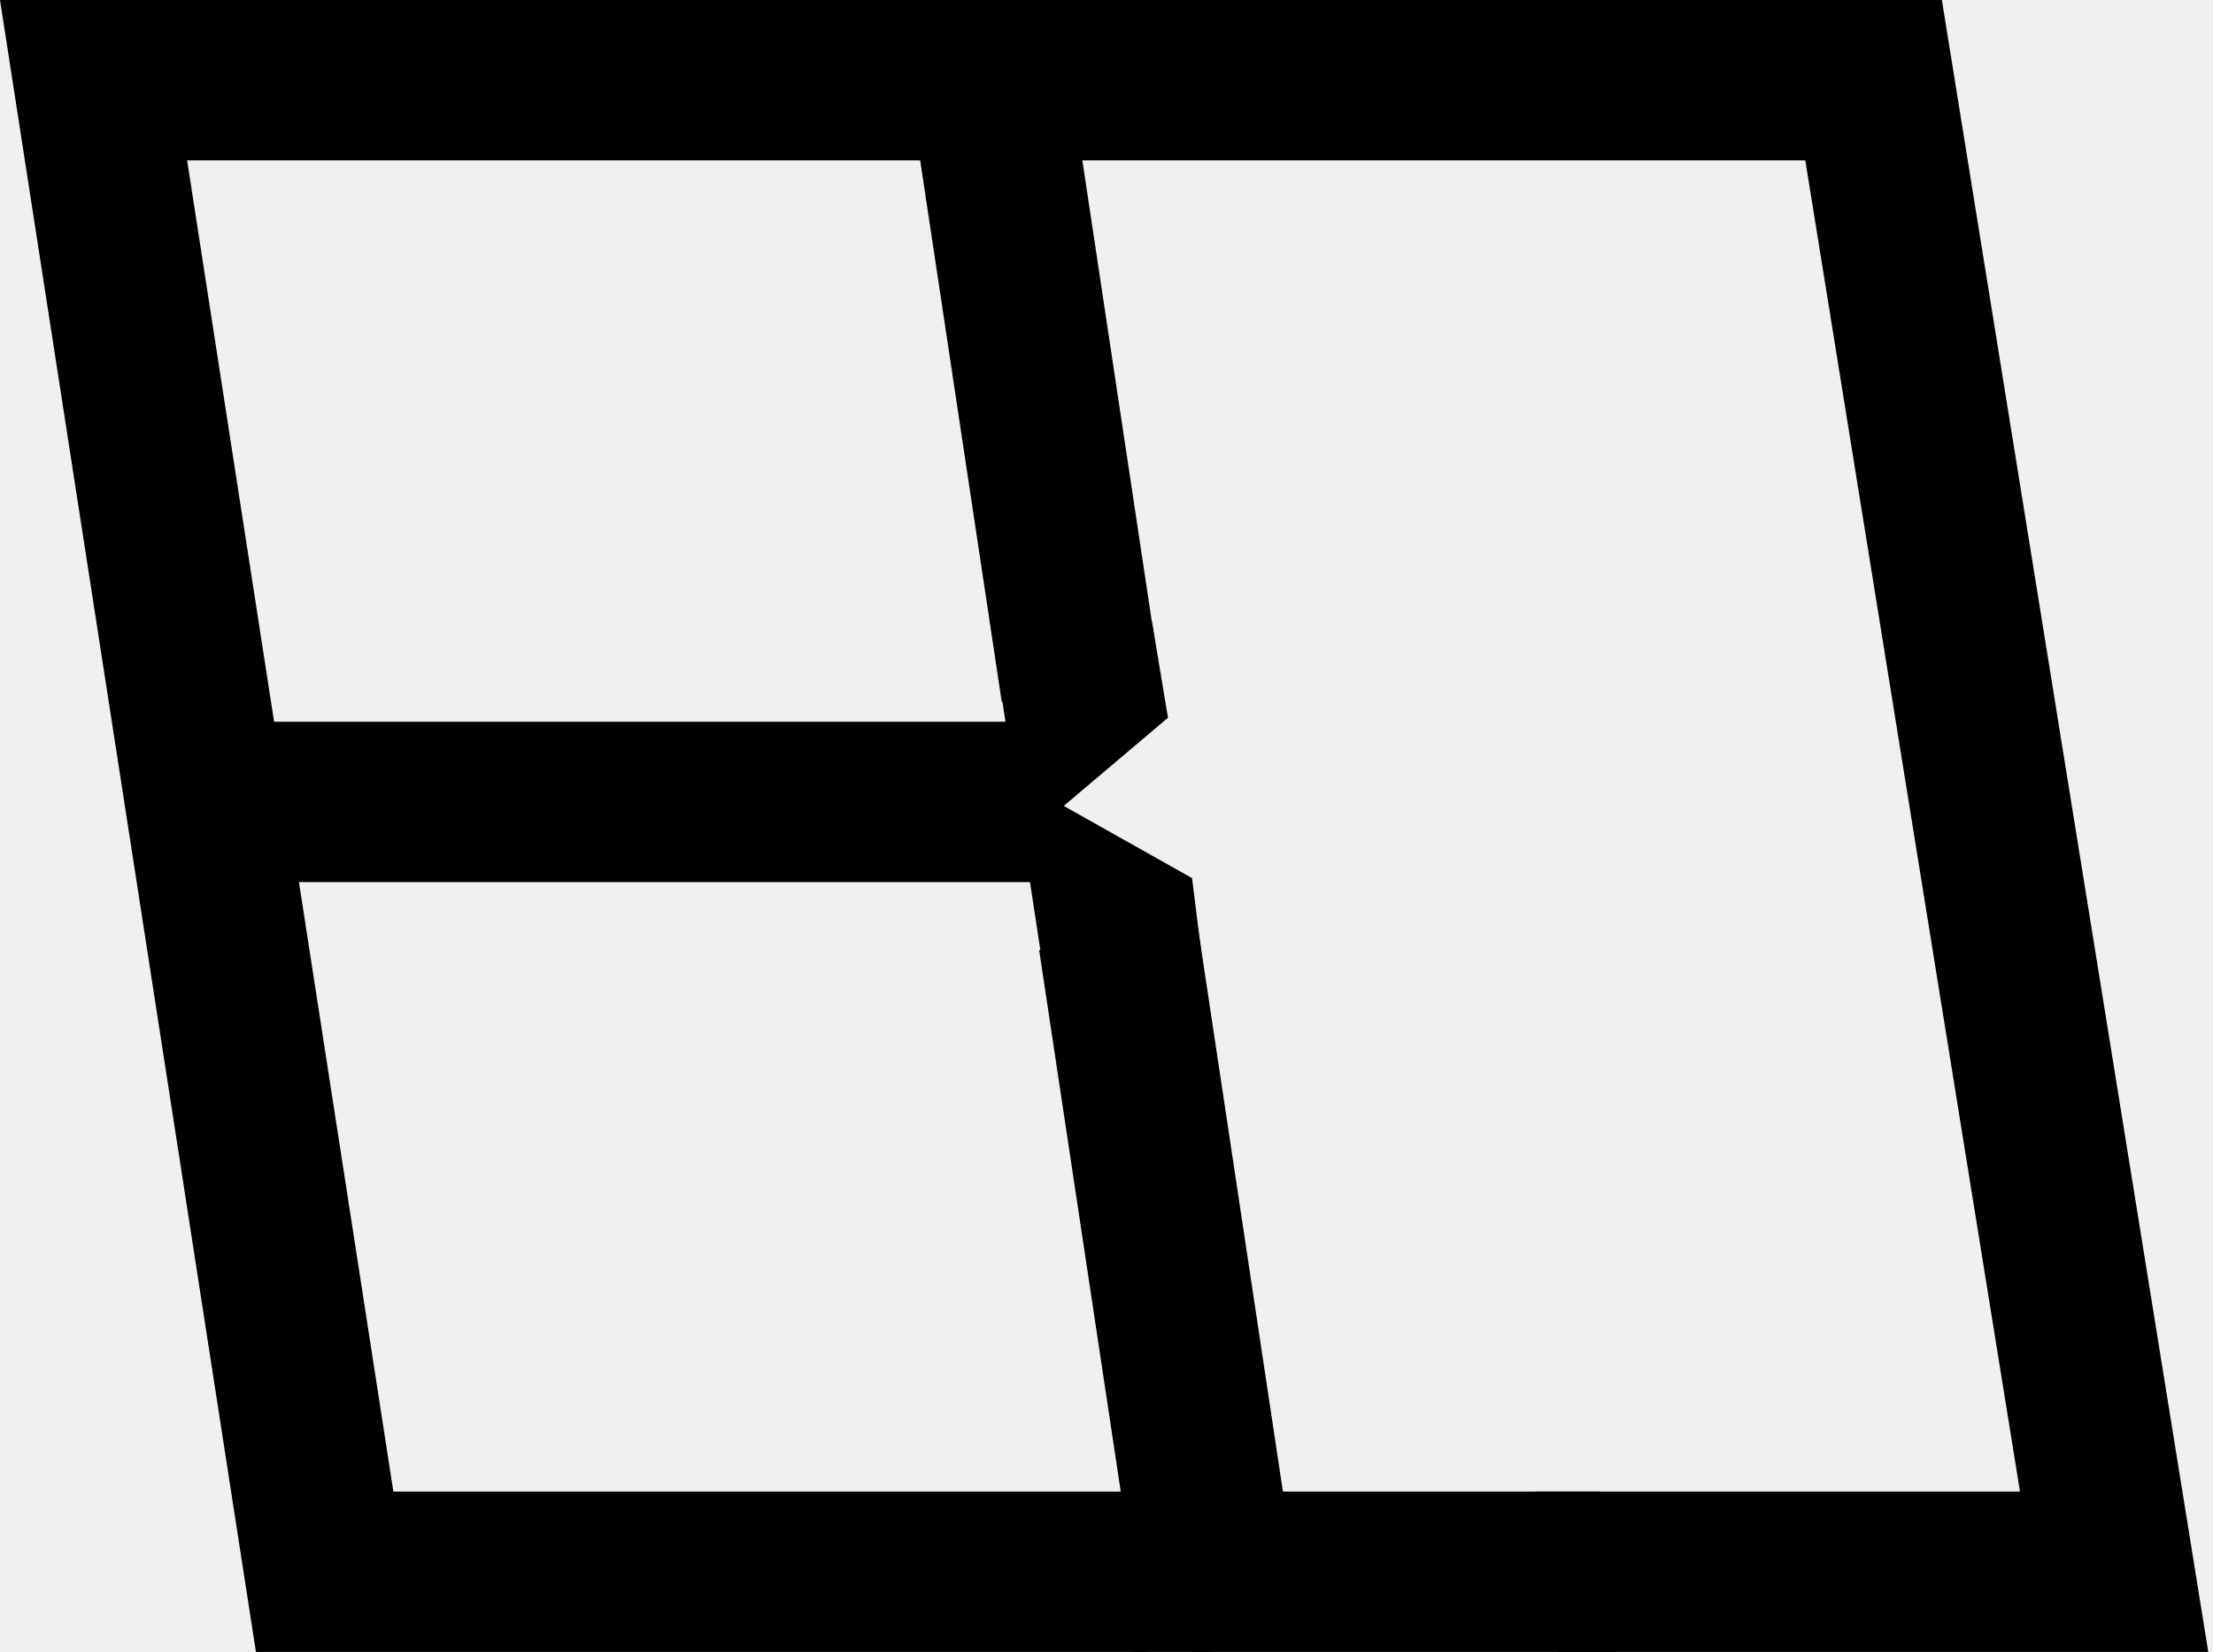
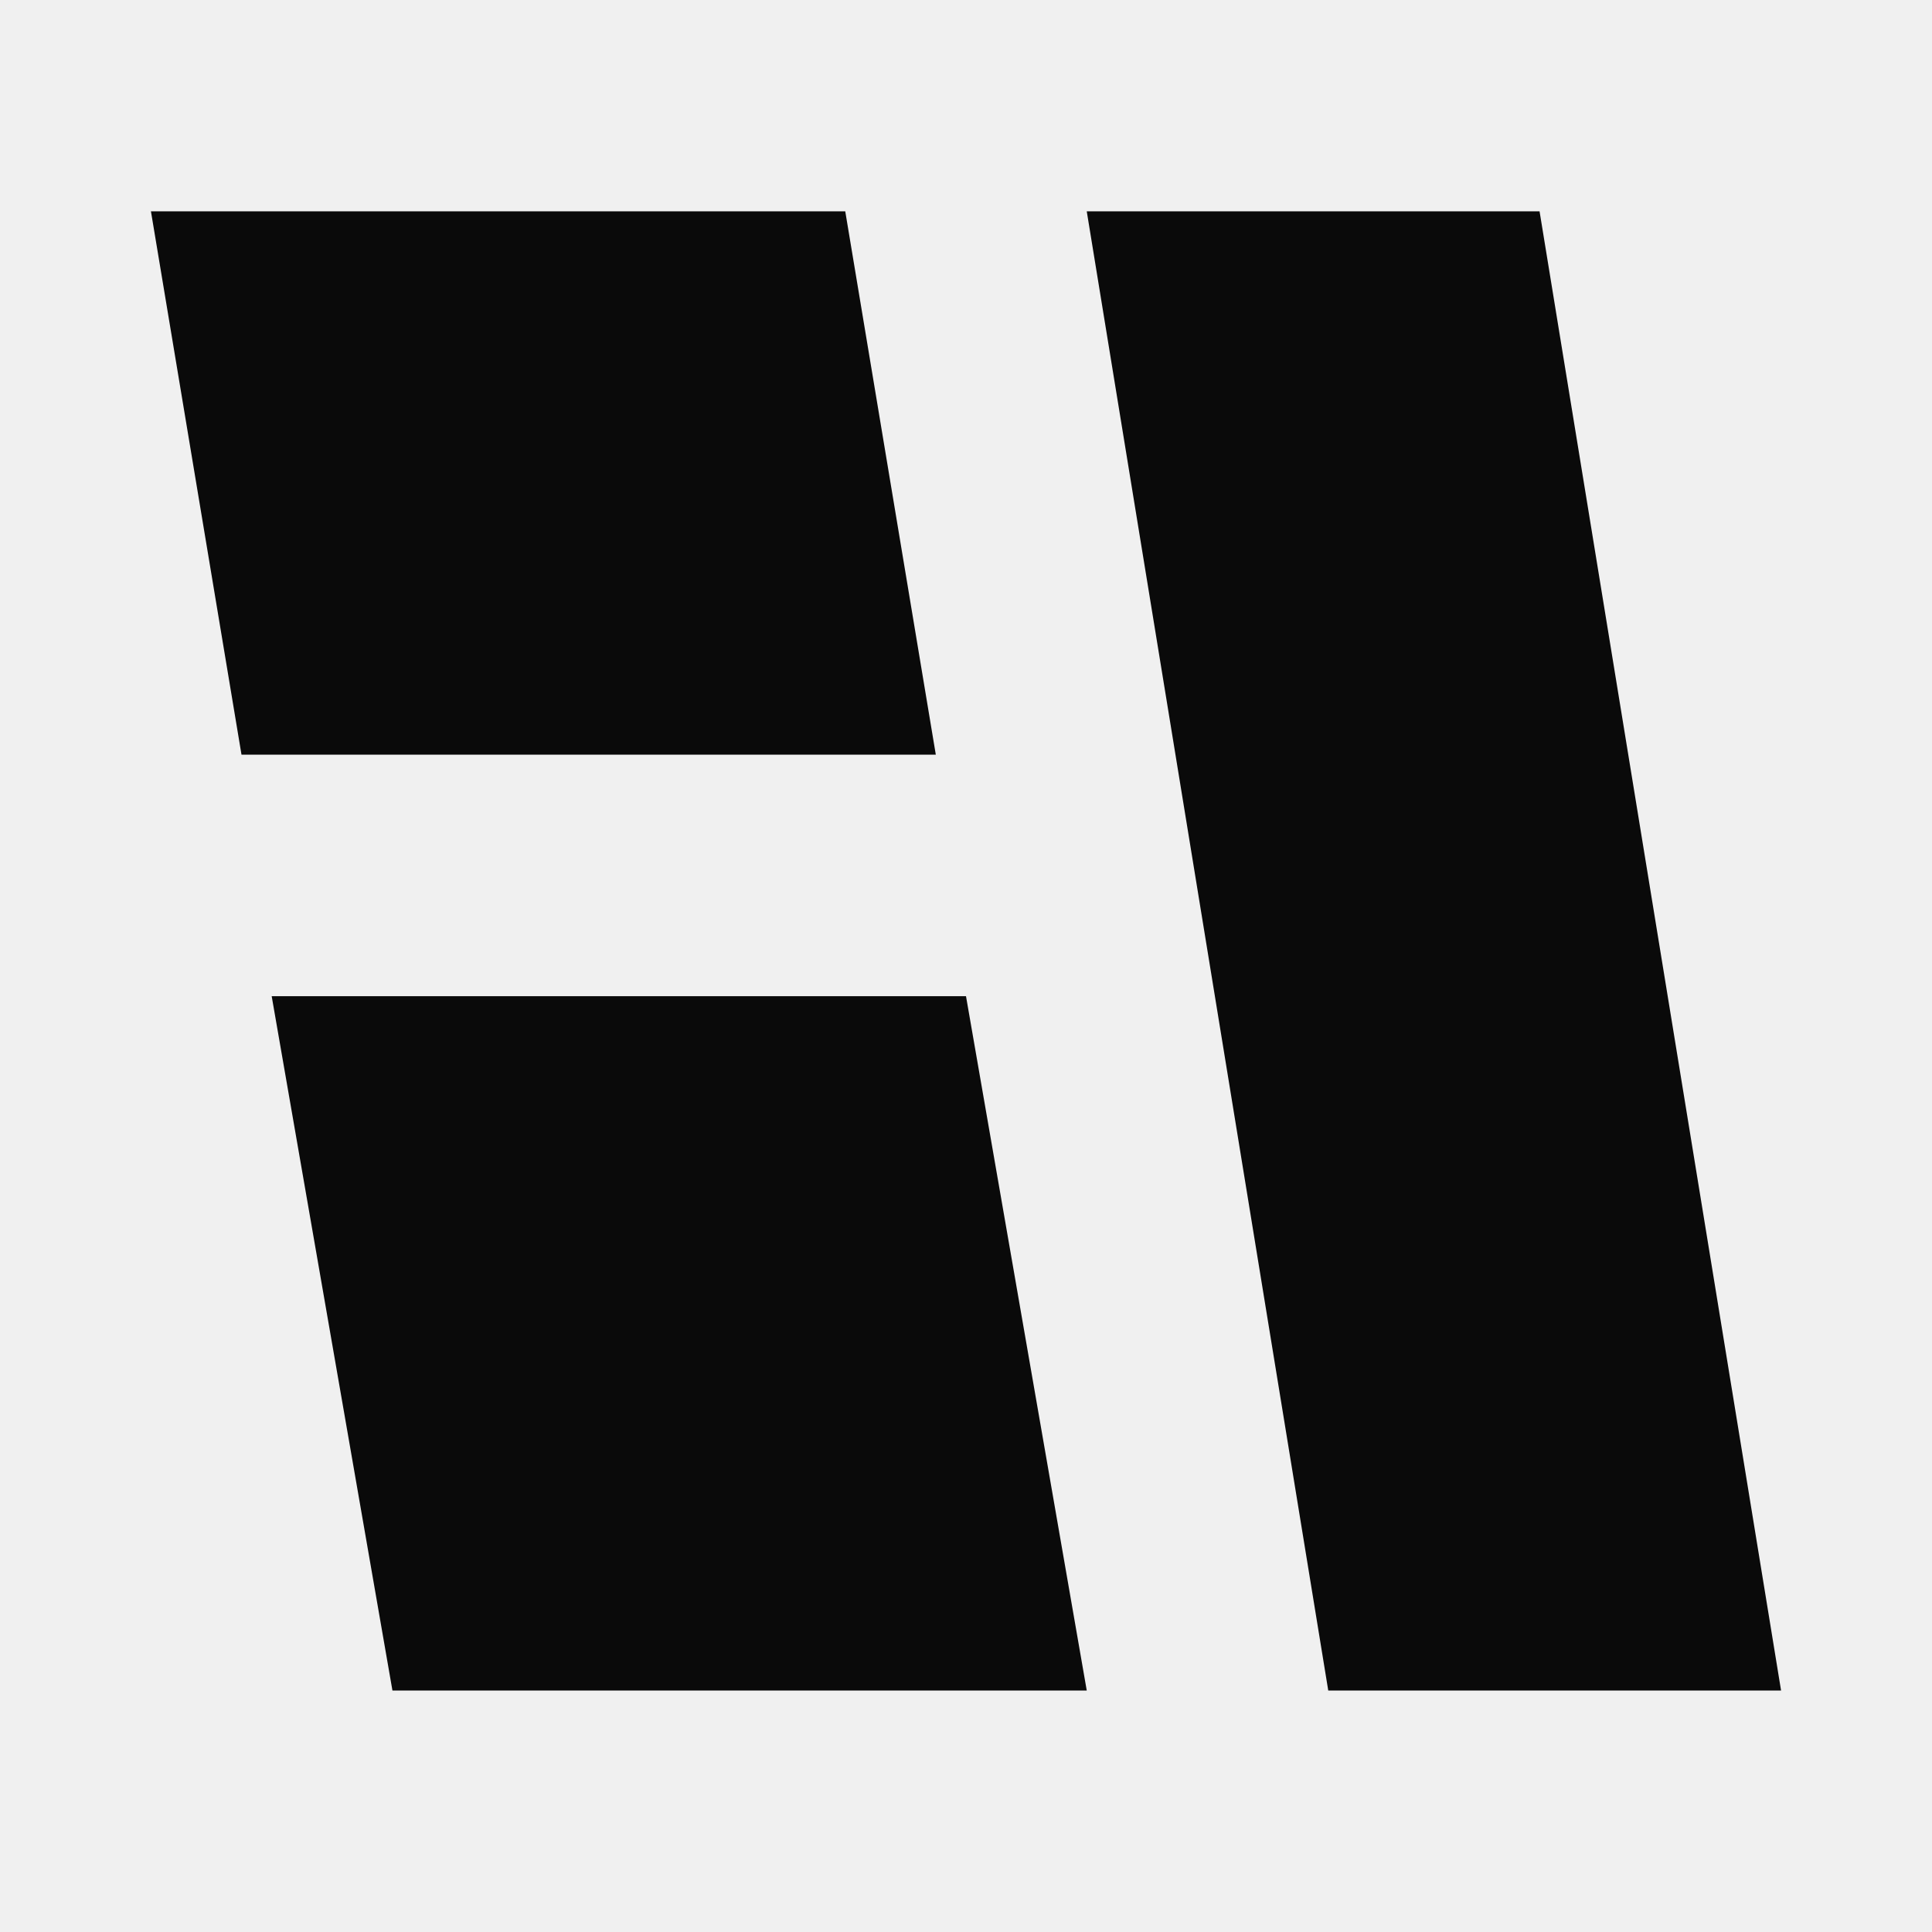
- <svg xmlns="http://www.w3.org/2000/svg" width="276" height="206" viewBox="0 0 276 206" fill="none">
-   <path d="M130.19 13.5L130.273 14.5H128.323L126.99 13.5H130.19Z" stroke="black" stroke-width="5" stroke-linecap="round" />
-   <path d="M197.227 188.5L198.727 203.5H196.643L194.393 188.5H197.227Z" stroke="black" stroke-width="5" stroke-linecap="round" />
-   <mask id="path-3-inside-1_40_73" fill="white">
-     <path d="M151.169 206L153.169 193L140.169 195L141.169 206H151.169Z" />
-   </mask>
-   <path d="M153.169 193L172.936 196.041L177.083 169.086L150.128 173.233L153.169 193ZM151.169 206V226H168.327L170.936 209.041L151.169 206ZM141.169 206L121.251 207.811L122.905 226H141.169V206ZM140.169 195L137.128 175.233L118.549 178.091L120.251 196.811L140.169 195ZM153.169 193L133.401 189.959L131.401 202.959L151.169 206L170.936 209.041L172.936 196.041L153.169 193ZM151.169 206V186H141.169V206V226H151.169V206ZM141.169 206L161.087 204.189L160.087 193.189L140.169 195L120.251 196.811L121.251 207.811L141.169 206ZM140.169 195L143.21 214.767L156.21 212.767L153.169 193L150.128 173.233L137.128 175.233L140.169 195Z" fill="black" mask="url(#path-3-inside-1_40_73)" />
-   <path d="M151.169 194.5L139.491 117M123.669 12L134.82 86" stroke="black" stroke-width="20" />
-   <path d="M132.49 100L32.49 100" stroke="black" stroke-width="20" />
-   <path d="M116.49 10H11.669L40.49 196H143.169" stroke="black" stroke-width="20" />
-   <path d="M114.669 10H233.669L263.669 196H148.669" stroke="black" stroke-width="20" />
-   <mask id="path-9-inside-2_40_73" fill="white">
-     <path d="M163.49 3.05176e-05H166.99L166.49 20L163.49 3.05176e-05Z" />
-   </mask>
-   <path d="M166.99 3.05176e-05L171.988 0.125L172.116 -5H166.99V3.05176e-05ZM163.49 3.05176e-05V-5H157.684L158.545 0.742L163.49 3.05176e-05ZM166.49 20L161.545 20.742L171.488 20.125L166.49 20ZM166.99 3.05176e-05V-5H163.49V3.05176e-05V5H166.99V3.05176e-05ZM163.49 3.05176e-05L158.545 0.742L161.545 20.742L166.49 20L171.434 19.258L168.434 -0.742L163.49 3.05176e-05ZM166.49 20L171.488 20.125L171.988 0.125L166.99 3.05176e-05L161.991 -0.125L161.491 19.875L166.49 20Z" fill="black" mask="url(#path-9-inside-2_40_73)" />
-   <path d="M120.99 11.95V13.5H117.99V5.093L120.99 11.95Z" stroke="black" stroke-width="5" stroke-linecap="round" />
-   <mask id="path-12-inside-3_40_73" fill="white">
-     <path d="M126.169 95L124.169 82L143.669 77.5L145.669 89.5L132.669 100.5L148.669 109.5L150.169 121.5L130.669 124.5L126.169 95Z" />
-   </mask>
-   <path d="M124.169 82L119.672 62.512L101.578 66.688L104.401 85.041L124.169 82ZM126.169 95L145.94 91.984L145.938 91.971L145.936 91.959L126.169 95ZM130.669 124.5L110.898 127.516L113.917 147.312L133.71 144.267L130.669 124.5ZM150.169 121.5L153.21 141.267L172.426 138.311L170.014 119.019L150.169 121.5ZM148.669 109.5L168.514 107.019L167.264 97.013L158.474 92.069L148.669 109.5ZM132.669 100.5L119.75 85.232L97.78 103.822L122.864 117.932L132.669 100.5ZM145.669 89.5L158.588 104.768L167.266 97.425L165.397 86.212L145.669 89.5ZM143.669 77.5L163.397 74.212L159.9 53.229L139.172 58.012L143.669 77.5ZM124.169 82L104.401 85.041L106.401 98.041L126.169 95L145.936 91.959L143.936 78.959L124.169 82ZM126.169 95L106.398 98.016L110.898 127.516L130.669 124.5L150.44 121.484L145.94 91.984L126.169 95ZM130.669 124.5L133.71 144.267L153.21 141.267L150.169 121.5L147.128 101.733L127.628 104.733L130.669 124.5ZM150.169 121.5L170.014 119.019L168.514 107.019L148.669 109.5L128.823 111.981L130.323 123.981L150.169 121.5ZM148.669 109.5L158.474 92.069L142.474 83.069L132.669 100.5L122.864 117.932L138.864 126.932L148.669 109.5ZM132.669 100.5L145.588 115.768L158.588 104.768L145.669 89.5L132.75 74.232L119.75 85.232L132.669 100.5ZM145.669 89.5L165.397 86.212L163.397 74.212L143.669 77.5L123.941 80.788L125.941 92.788L145.669 89.5ZM143.669 77.5L139.172 58.012L119.672 62.512L124.169 82L128.666 101.488L148.166 96.988L143.669 77.5Z" fill="black" mask="url(#path-12-inside-3_40_73)" />
+ <svg xmlns="http://www.w3.org/2000/svg" viewBox="0 0 64 64">
+   <style>path{fill:#0a0a0a}@media (prefers-color-scheme:dark){path{fill:#fafafa}}</style>
+   <path d="M5 7 H28 L31 25 H8 Z" />
+   <path d="M9 33 H32 L36 56 H13 Z" />
+   <path d="M36 7 H51 L59 56 H44 Z" />
</svg>
